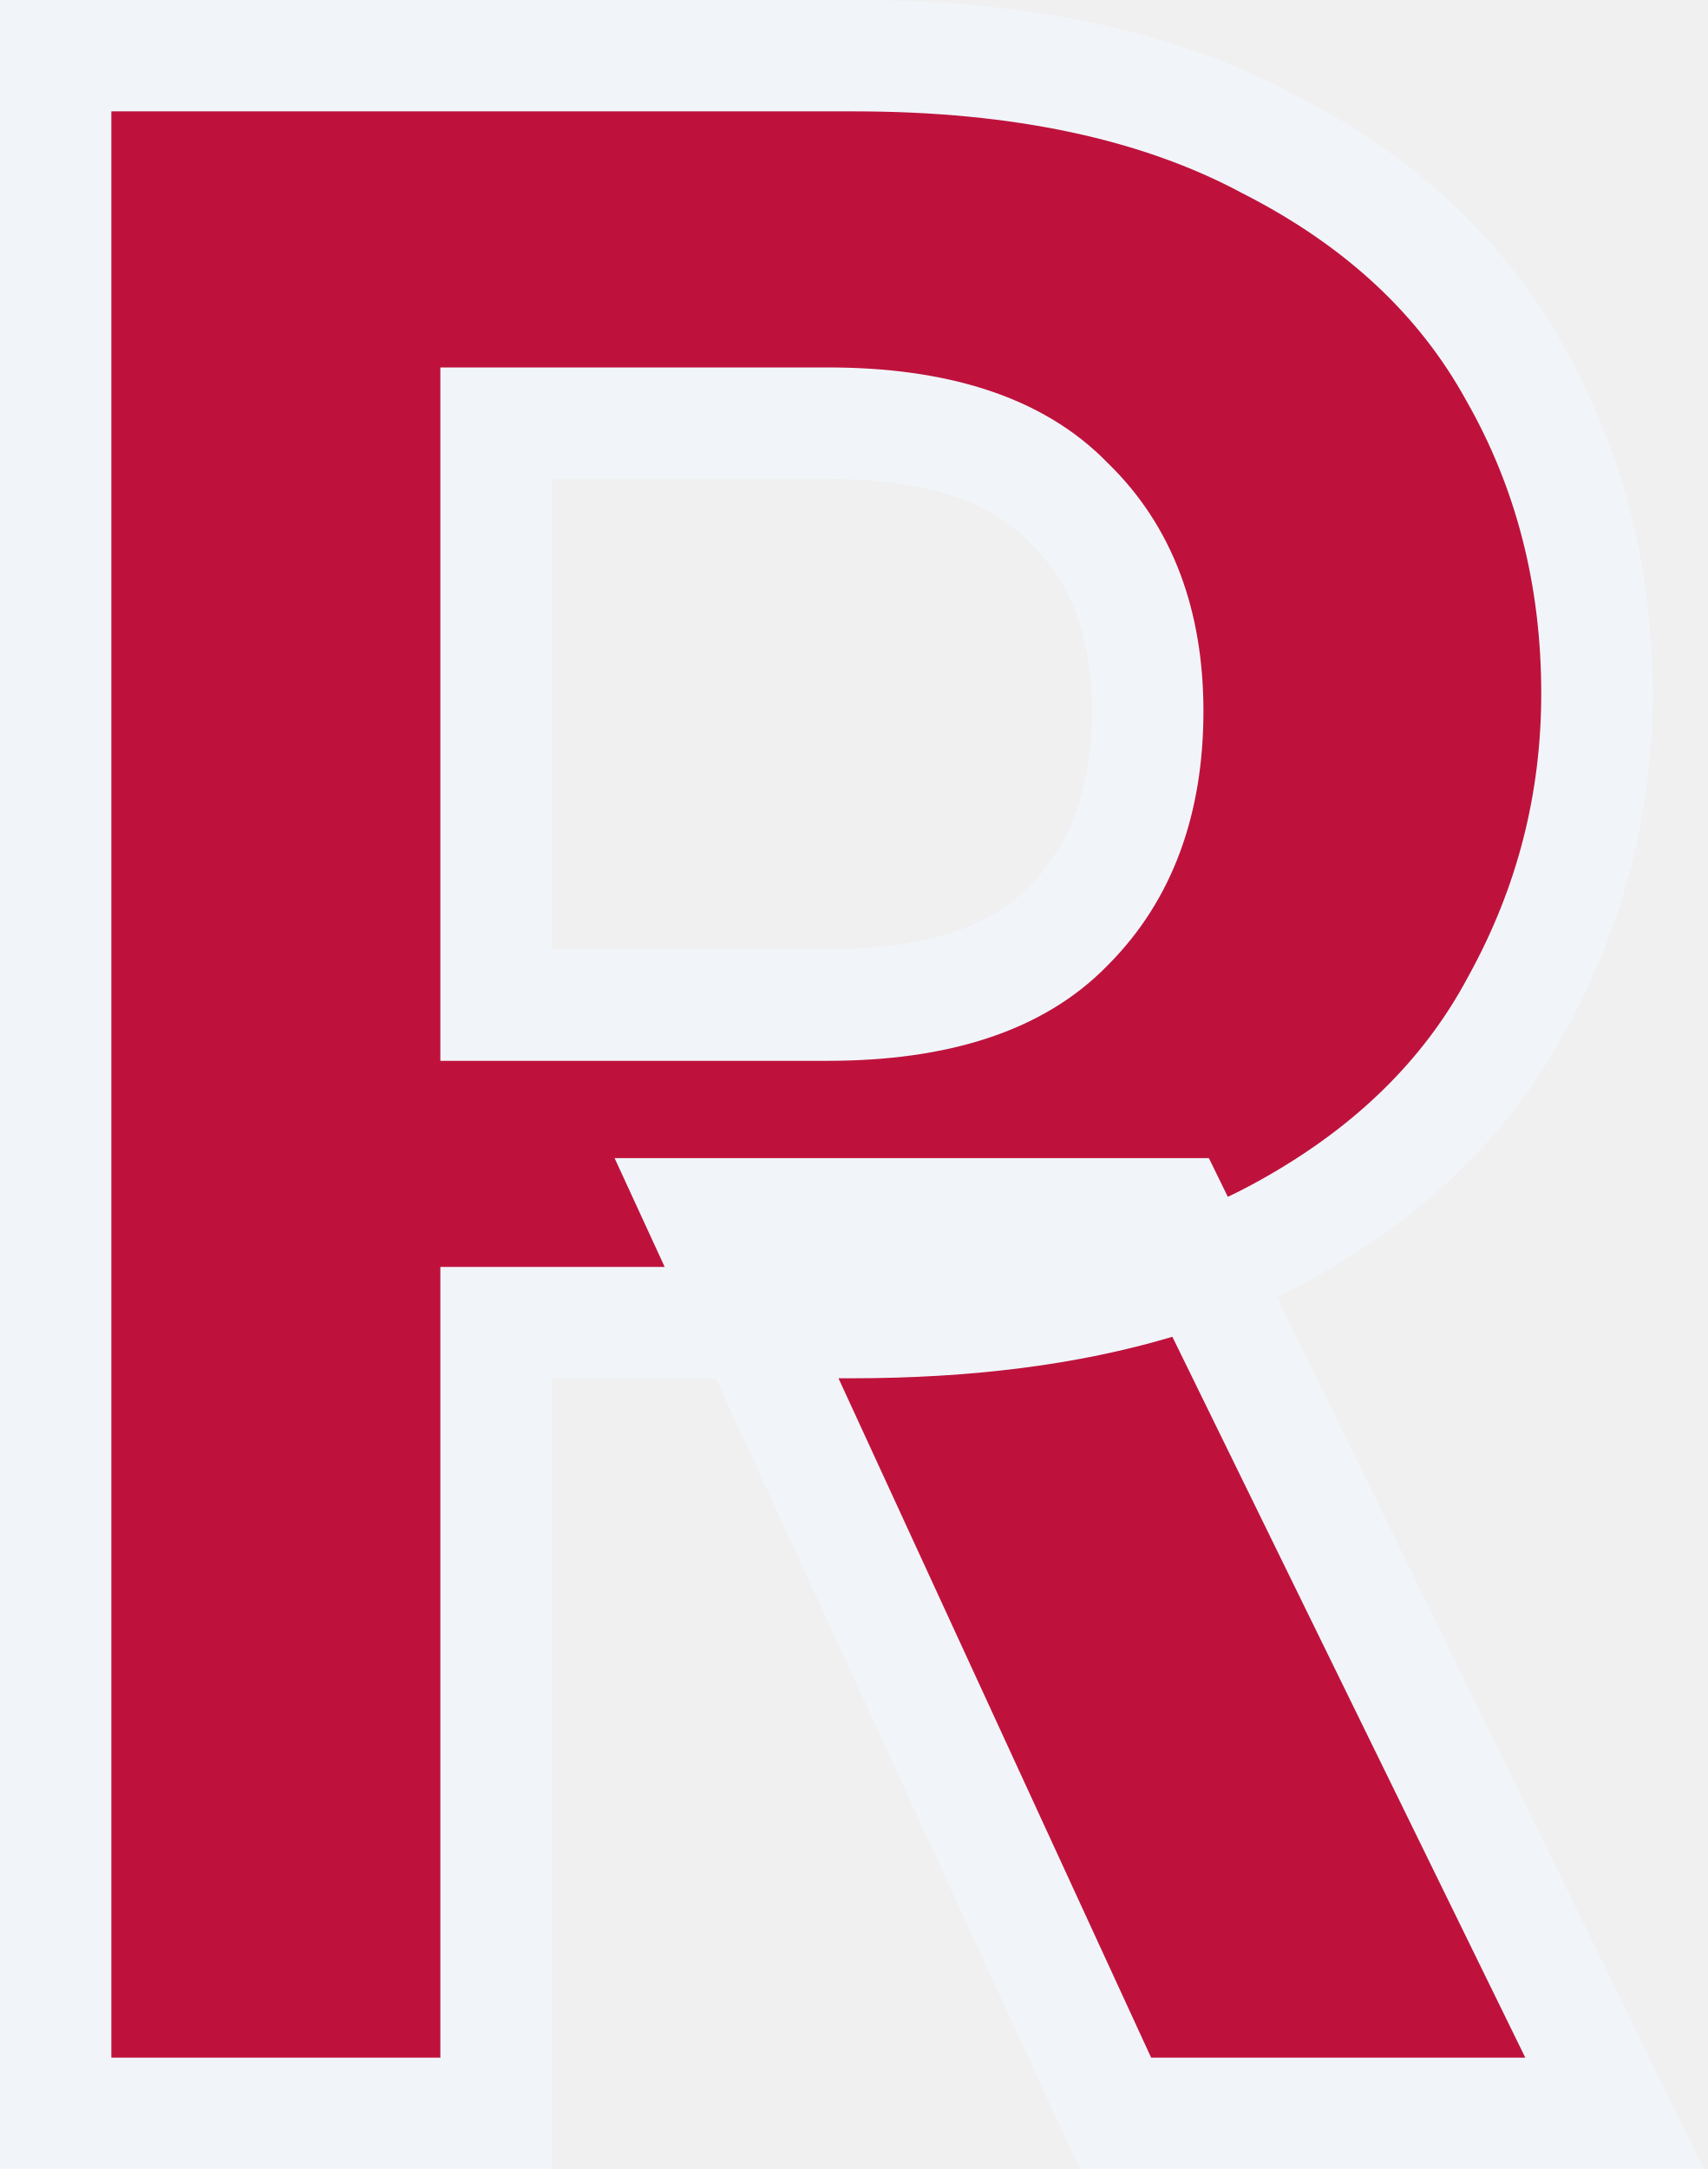
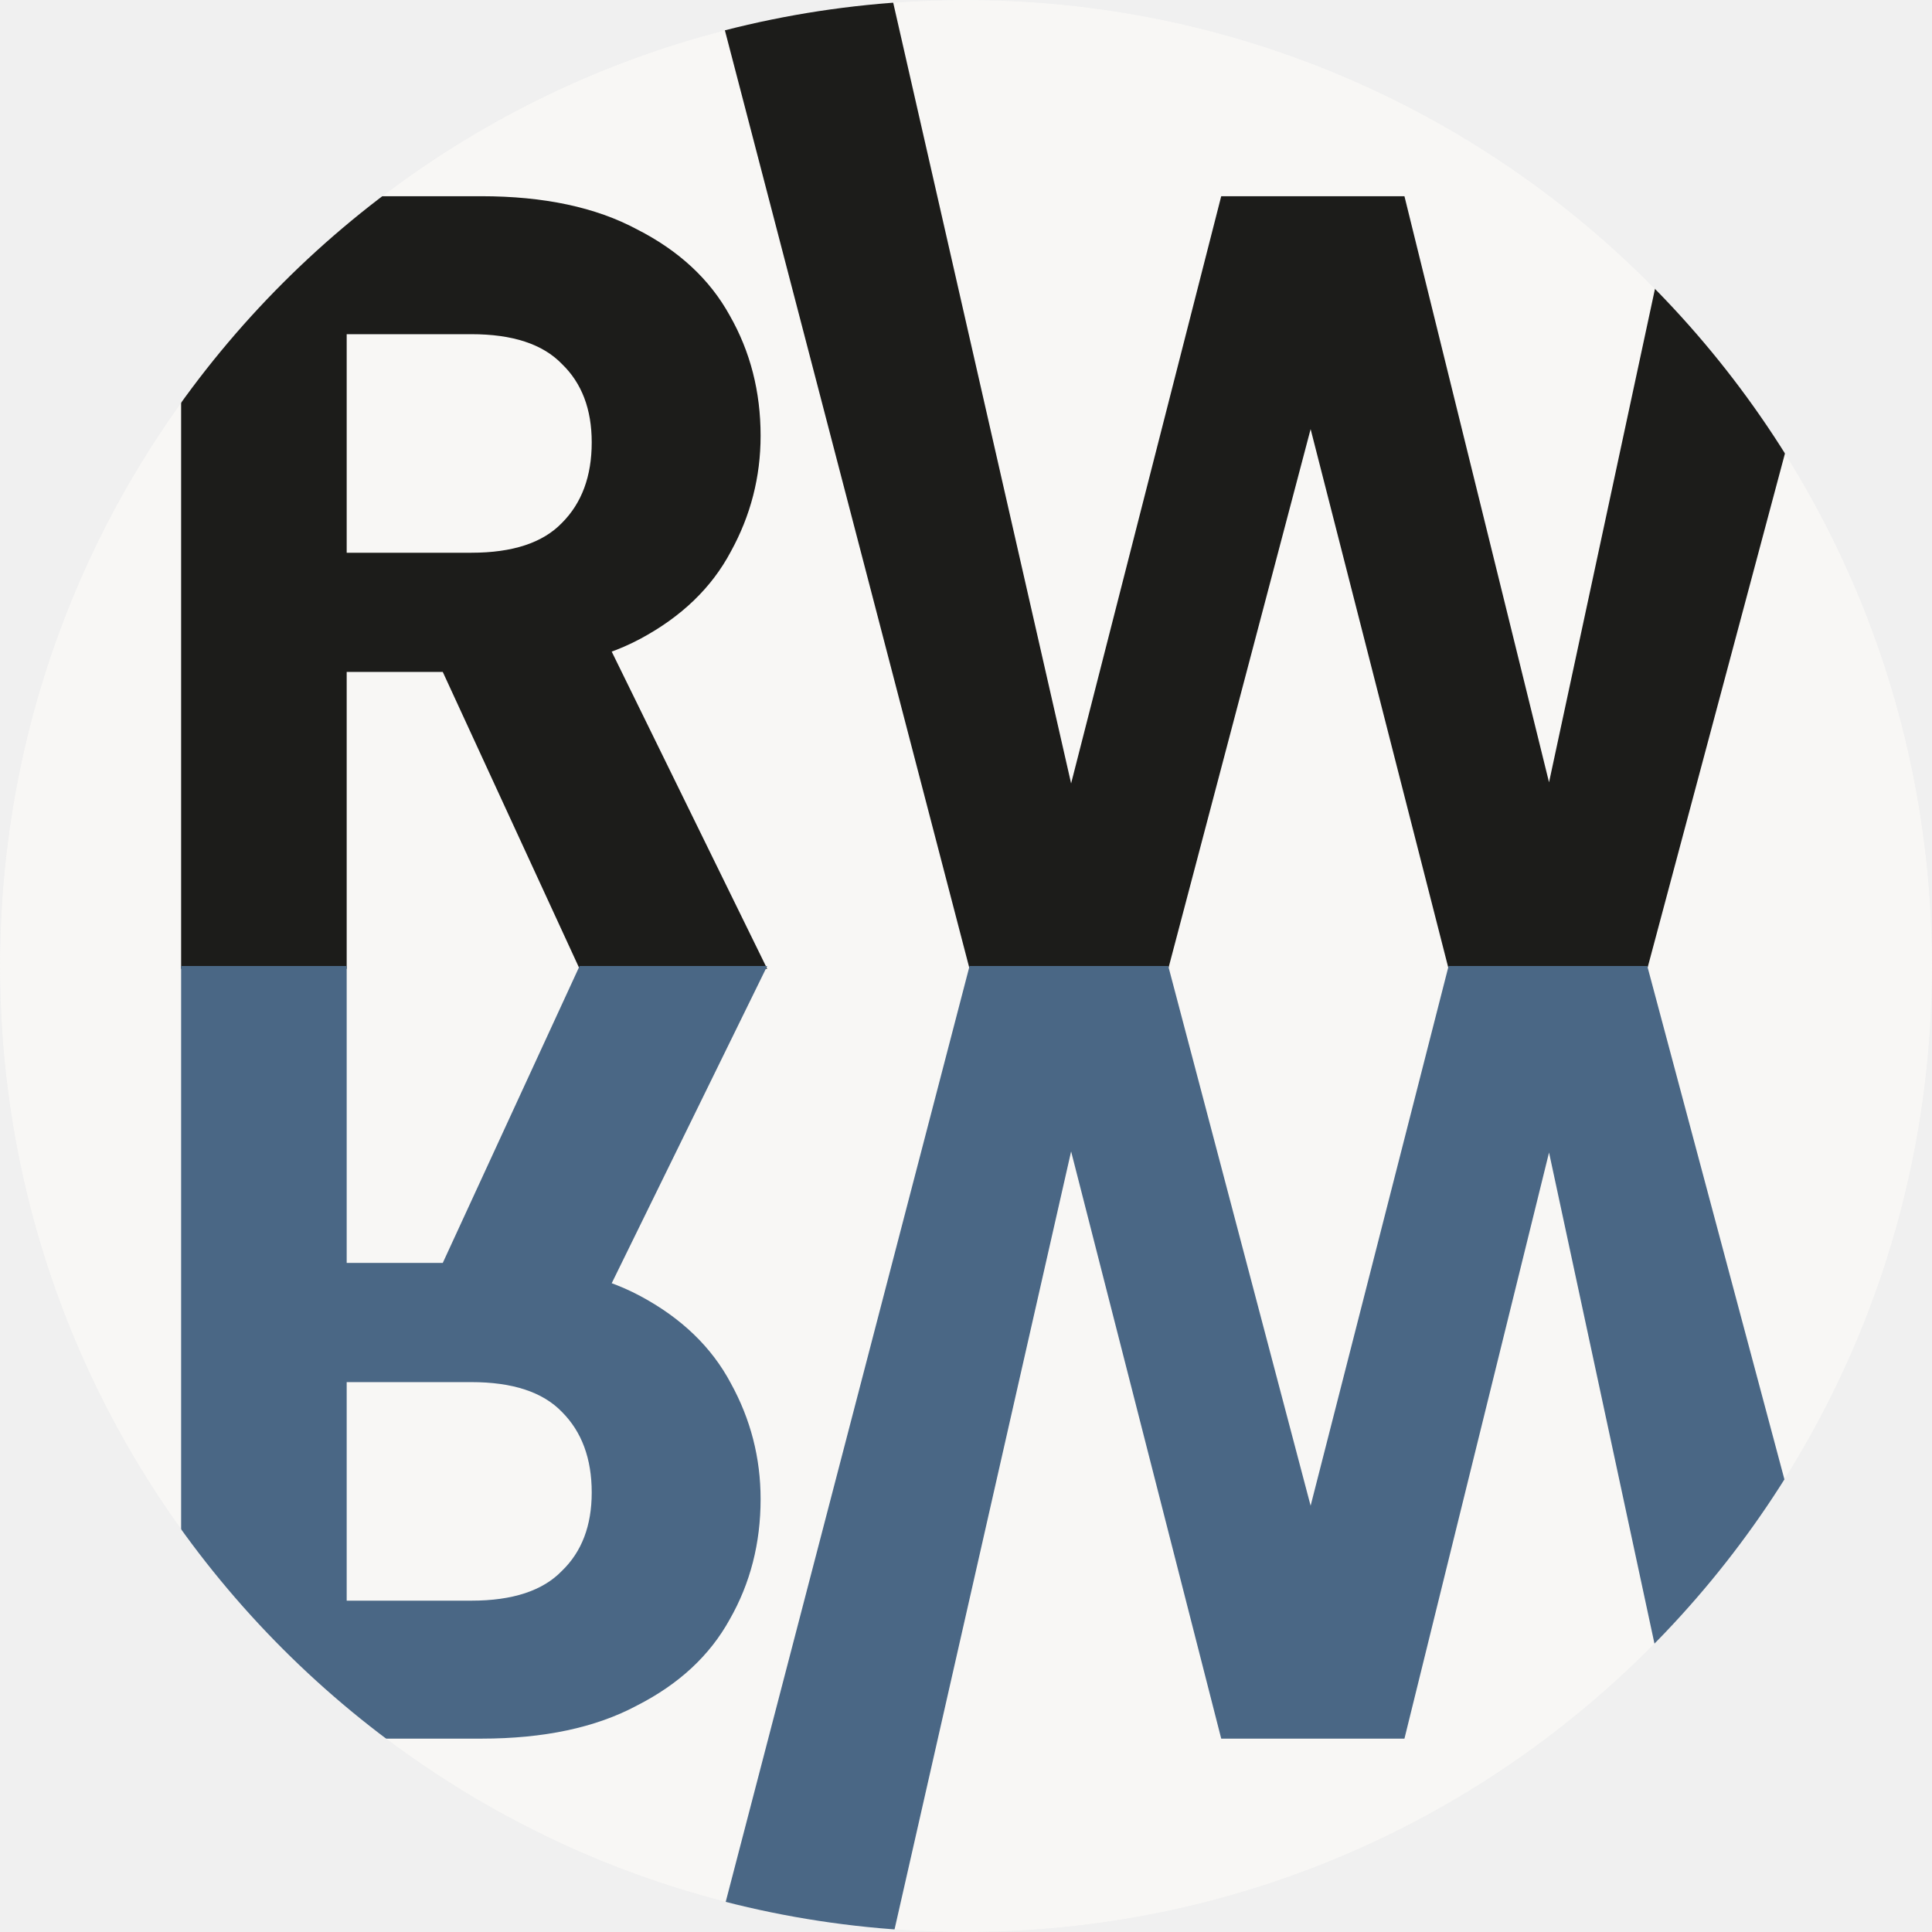
- <svg xmlns="http://www.w3.org/2000/svg" width="322" height="409" viewBox="0 0 322 409" fill="none">
-   <path d="M10.5 398.5V10.5H161.099C192.474 10.5 218.496 16.043 239.167 27.129C260.206 37.845 275.709 52.256 285.675 70.363C296.01 88.469 301.178 108.609 301.178 130.78C301.178 151.473 296.195 170.873 286.229 188.98C276.632 207.087 261.498 221.683 240.828 232.769C220.157 243.854 193.396 249.397 160.545 249.397H93.551V398.5H10.5ZM210.376 398.5L132.308 228.889H221.449L304.5 398.5H210.376ZM93.551 189.534H156.116C176.786 189.534 191.92 184.546 201.517 174.569C211.483 164.591 216.466 151.104 216.466 134.106C216.466 117.477 211.483 104.359 201.517 94.751C191.92 84.774 176.786 79.786 156.116 79.786H93.551V189.534Z" fill="#BE123C" />
-   <path d="M290.678 130.78C290.678 110.315 285.928 91.989 276.556 75.568L276.516 75.497L276.477 75.426C267.664 59.416 253.842 46.387 234.401 36.485L234.302 36.435L234.204 36.382C215.488 26.344 191.303 21 161.099 21H21V388H83.051V238.897H125.355L115.916 218.389H227.999L231.569 225.683C233.036 224.986 234.469 224.265 235.865 223.516C254.973 213.268 268.466 200.071 276.951 184.062L276.99 183.989L277.03 183.917C286.142 167.363 290.678 149.705 290.678 130.78ZM221.109 252.072C203.4 257.361 183.148 259.897 160.545 259.897H158.14L217.103 388H287.668L221.109 252.072ZM205.966 134.105C205.966 119.711 201.737 109.548 194.229 102.311L194.087 102.173L193.949 102.03C187.129 94.94 175.333 90.286 156.116 90.286H104.051V179.034H156.116C175.333 179.034 187.129 174.379 193.949 167.289L194.019 167.218L194.088 167.148C201.694 159.534 205.966 148.932 205.966 134.105ZM226.966 134.105C226.966 153.276 221.271 169.65 208.945 181.989C196.572 194.75 178.157 200.034 156.116 200.034H83.051V69.286H156.116C178.146 69.286 196.554 74.565 208.927 87.311C221.266 99.277 226.966 115.305 226.966 134.105ZM311.678 130.78C311.678 153.242 306.248 174.383 295.428 194.043C284.715 214.179 267.97 230.126 245.79 242.021C244.159 242.896 242.497 243.736 240.805 244.544L321.333 409H203.649L135.021 259.897H104.051V409H0V0H161.099C193.595 0 221.42 5.724 244.026 17.82C266.617 29.346 283.767 45.123 294.871 65.296C306.116 85.053 311.678 106.958 311.678 130.78Z" fill="#F1F5F9" />
+ <svg xmlns="http://www.w3.org/2000/svg" width="128" height="128" viewBox="0 0 128 128" fill="none">
+   <g clip-path="url(#clip0_147_2)">
+     <mask id="mask0_147_2" style="mask-type:alpha" maskUnits="userSpaceOnUse" x="0" y="0" width="128" height="128">
+       <circle cx="64" cy="64" r="64" fill="#F8F7F5" />
+     </mask>
+     <g mask="url(#mask0_147_2)">
+       <circle cx="64" cy="64" r="64" fill="#F8F7F5" />
+       <path d="M12 64.189V13H31.89C36.034 13 39.471 13.731 42.201 15.194C44.98 16.608 47.028 18.509 48.344 20.898C49.709 23.287 50.392 25.943 50.392 28.869C50.392 31.599 49.733 34.158 48.417 36.547C47.15 38.936 45.151 40.861 42.421 42.324C39.691 43.786 36.156 44.518 31.817 44.518H22.969V64.189H12ZM38.399 64.189L28.088 41.812H39.861L50.83 64.189H38.399ZM22.969 36.62H31.232C33.962 36.62 35.961 35.962 37.229 34.645C38.545 33.329 39.203 31.55 39.203 29.307C39.203 27.113 38.545 25.383 37.229 24.115C35.961 22.799 33.962 22.141 31.232 22.141H22.969V36.62Z" fill="#1C1C1A" />
+       <path d="M64.236 64.189L46.981 -2L58.681 -2L70.964 51.904L80.909 13H93.048L102.628 51.83L110.964 13H122.811L109.136 64.189H95.973L86.832 28.43L77.399 64.189H64.236Z" fill="#1C1C1A" />
+       <path d="M12 64V115.189H31.89C36.034 115.189 39.471 114.458 42.201 112.995C44.98 111.581 47.028 109.68 48.344 107.291C49.709 104.902 50.392 102.245 50.392 99.32C50.392 96.59 49.733 94.031 48.417 91.642C47.15 89.253 45.151 87.328 42.421 85.865C39.691 84.402 36.156 83.671 31.817 83.671H22.969V64H12ZM38.399 64L28.088 86.377H39.861L50.83 64H38.399ZM22.969 91.569H31.232C33.962 91.569 35.961 92.227 37.229 93.543C38.545 94.859 39.203 96.639 39.203 98.882C39.203 101.075 38.545 102.806 37.229 104.074C35.961 105.39 33.962 106.048 31.232 106.048H22.969V91.569Z" fill="#4A6785" />
+       <path d="M64.236 64L47.299 129H59L70.964 76.285L80.909 115.189H93.048L102.628 76.358L110.964 115.189H122.811L109.136 64H95.973L86.832 99.759L77.399 64H64.236Z" fill="#4A6785" />
+     </g>
+   </g>
+   <defs>
+     <clipPath id="clip0_147_2">
+       <rect width="128" height="128" fill="white" />
+     </clipPath>
+   </defs>
</svg>
